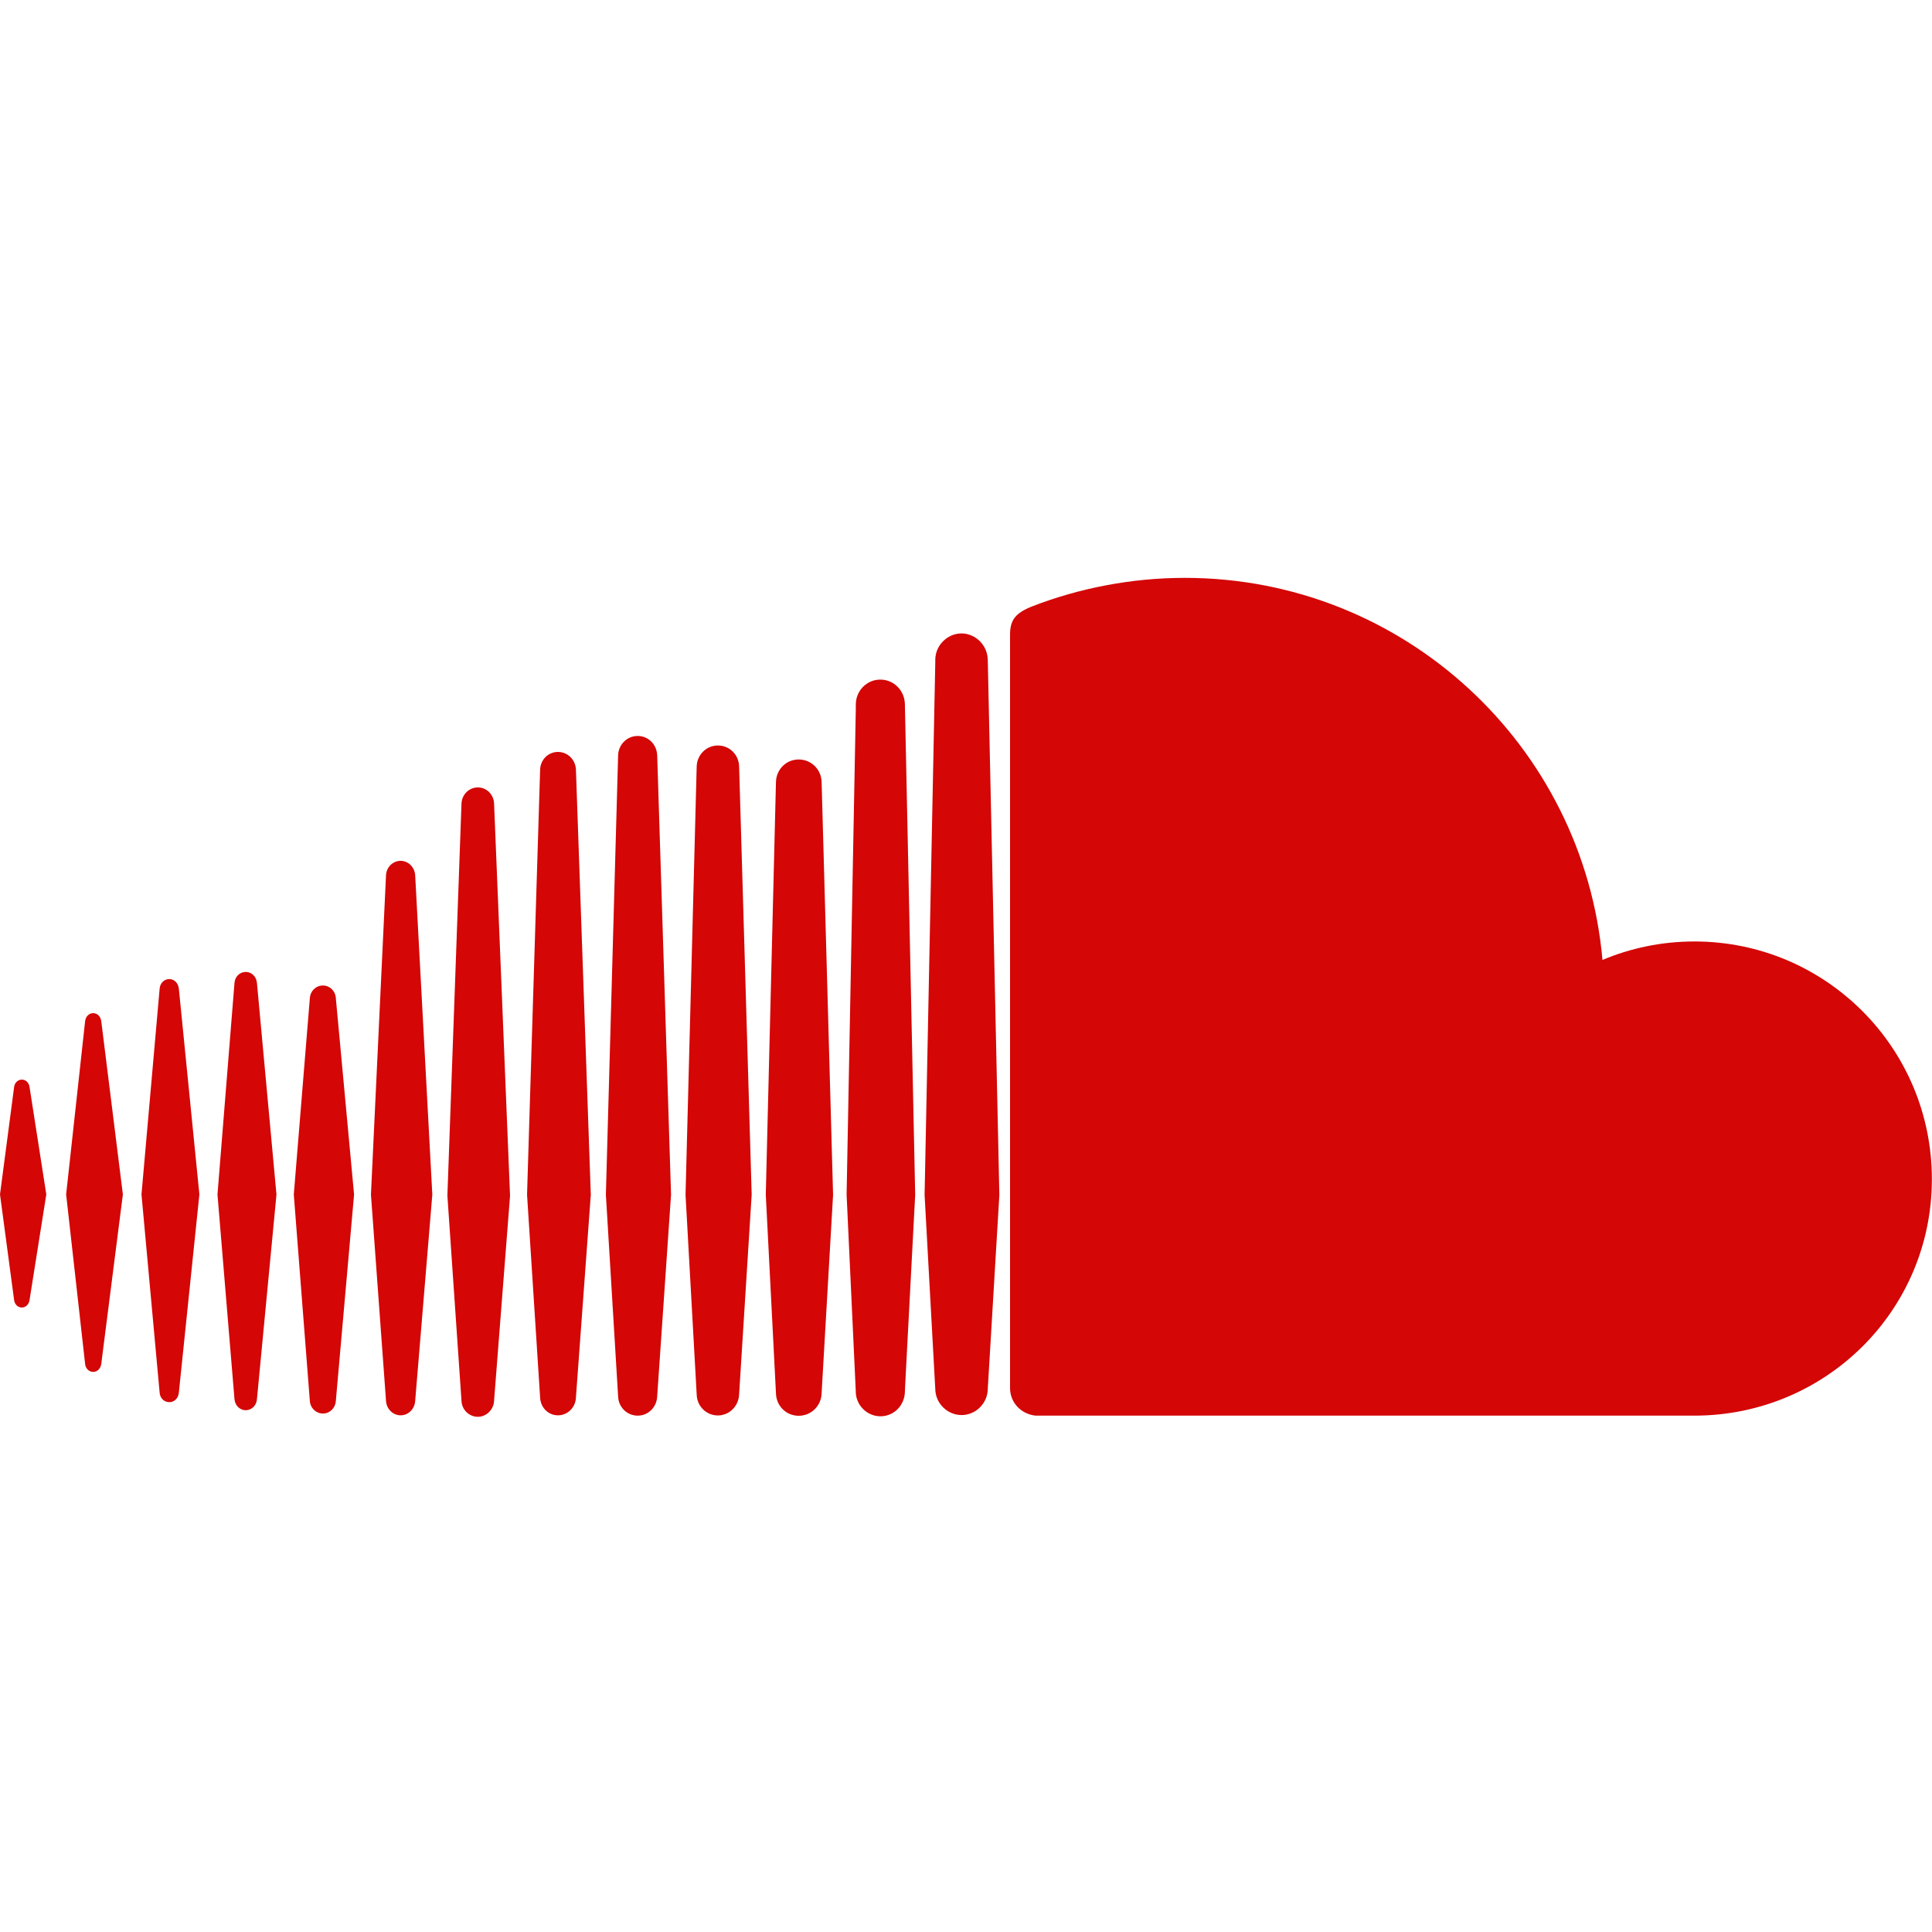
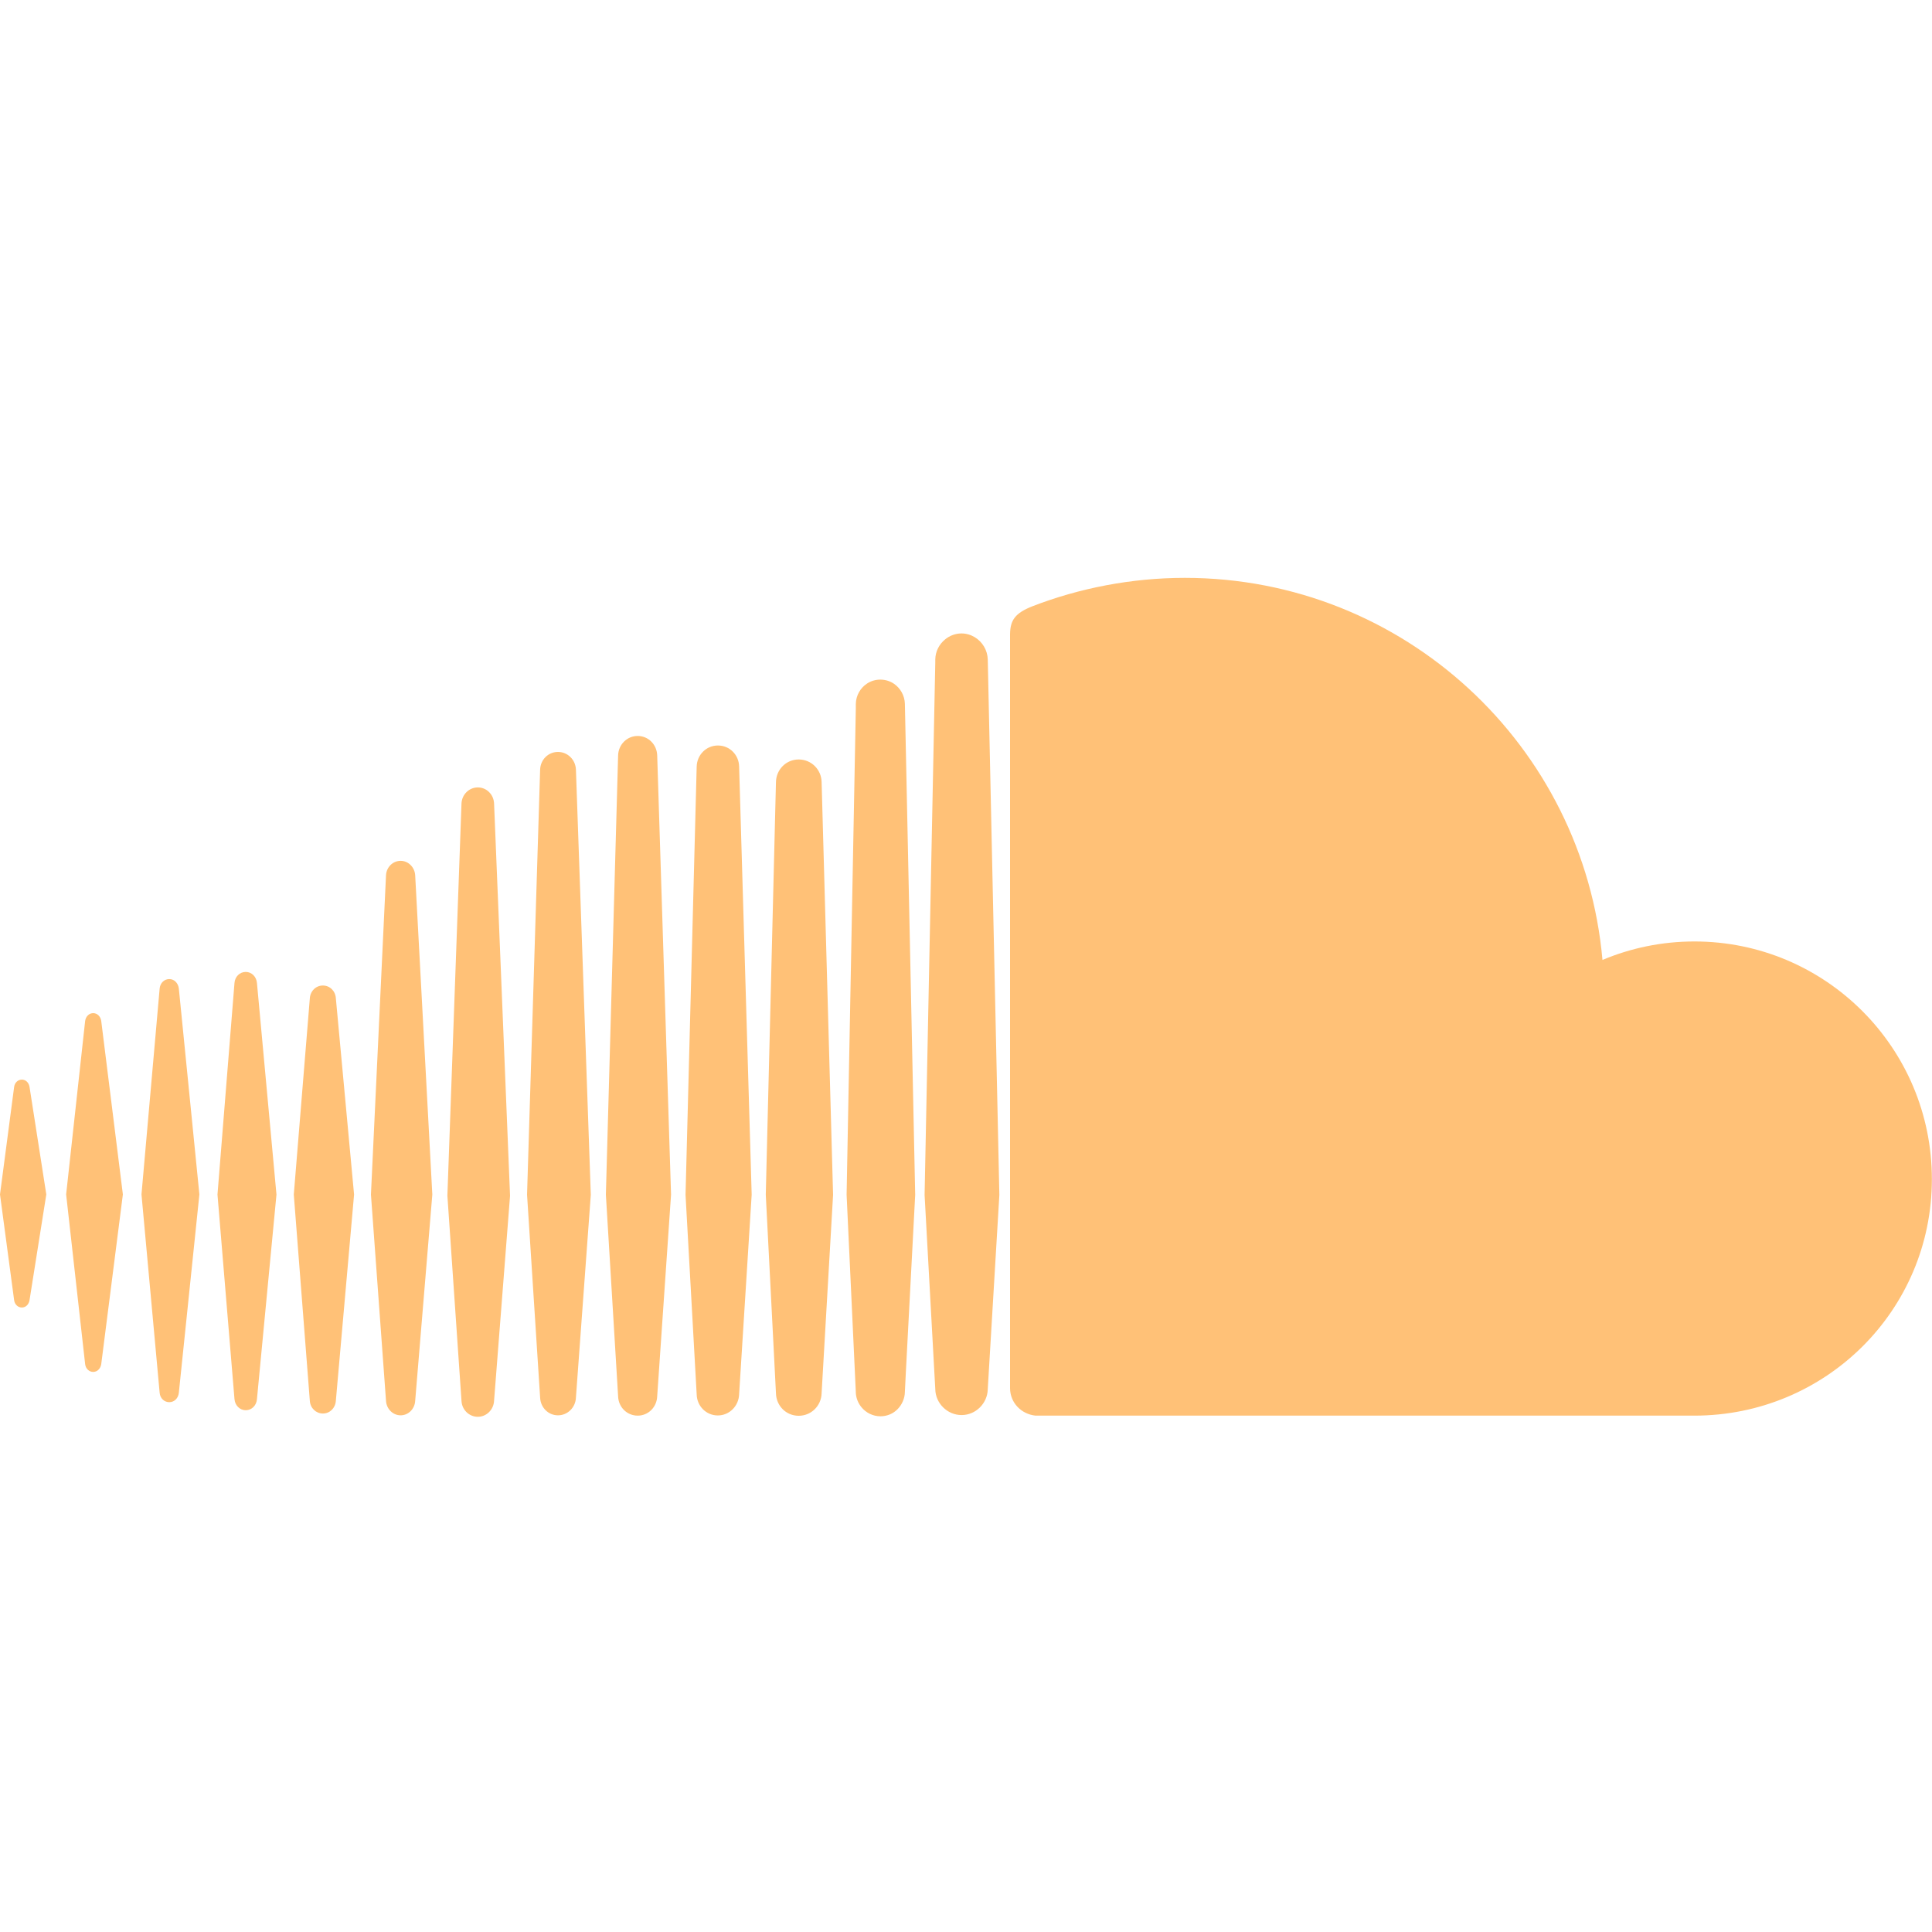
- <svg xmlns="http://www.w3.org/2000/svg" fill="#d40606" viewBox="0 0 30 30" width="500px" height="500px">
+ <svg xmlns="http://www.w3.org/2000/svg" fill="#ffab47bc" viewBox="0 0 30 30" width="500px" height="500px">
  <path d="M 18.398 8.973 C 17.565 8.973 16.755 9.135 16.037 9.412 C 15.759 9.52 15.687 9.632 15.684 9.848 L 15.684 21.559 C 15.687 21.785 15.86 21.959 16.08 21.982 C 16.089 21.983 26.309 21.982 26.309 21.982 C 28.347 21.982 29.998 20.349 29.998 18.311 C 29.999 16.272 28.349 14.619 26.311 14.619 C 25.806 14.619 25.322 14.721 24.883 14.906 C 24.59 11.581 21.799 8.973 18.398 8.973 z M 14.93 9.836 C 14.833 9.836 14.743 9.872 14.674 9.93 C 14.584 10.004 14.525 10.115 14.523 10.24 L 14.523 10.283 L 14.357 18.555 L 14.441 20.082 L 14.523 21.57 C 14.526 21.79 14.71 21.973 14.932 21.973 C 15.15 21.973 15.333 21.793 15.338 21.572 L 15.338 21.568 L 15.518 18.555 L 15.338 10.242 C 15.334 10.094 15.254 9.966 15.137 9.895 C 15.076 9.858 15.005 9.836 14.93 9.836 z M 13.67 10.553 C 13.595 10.553 13.525 10.574 13.465 10.613 C 13.361 10.68 13.291 10.799 13.289 10.932 L 13.289 11.004 L 13.146 18.551 C 13.146 18.556 13.289 21.615 13.289 21.615 C 13.289 21.62 13.289 21.624 13.289 21.629 C 13.294 21.714 13.327 21.792 13.379 21.854 C 13.449 21.938 13.555 21.992 13.672 21.992 C 13.775 21.992 13.87 21.951 13.938 21.881 C 14.005 21.813 14.05 21.716 14.051 21.611 L 14.066 21.309 L 14.211 18.553 L 14.051 10.93 C 14.048 10.801 13.981 10.685 13.881 10.617 C 13.82 10.576 13.747 10.553 13.67 10.553 z M 9.902 11.428 C 9.736 11.428 9.603 11.561 9.598 11.73 L 9.408 18.551 L 9.598 21.682 C 9.603 21.85 9.736 21.982 9.902 21.982 C 10.067 21.982 10.199 21.85 10.205 21.68 L 10.42 18.551 L 10.205 11.73 C 10.199 11.56 10.067 11.428 9.902 11.428 z M 11.148 11.576 C 10.967 11.576 10.823 11.72 10.818 11.904 L 10.645 18.553 L 10.818 21.652 C 10.822 21.834 10.966 21.979 11.146 21.979 C 11.326 21.979 11.471 21.833 11.477 21.65 L 11.672 18.551 L 11.477 11.902 C 11.473 11.719 11.328 11.576 11.148 11.576 z M 8.664 11.676 C 8.513 11.676 8.392 11.796 8.387 11.951 L 8.184 18.551 L 8.387 21.701 C 8.393 21.855 8.513 21.977 8.664 21.977 C 8.813 21.977 8.936 21.857 8.943 21.703 L 8.943 21.701 L 9.174 18.553 L 8.943 11.951 C 8.937 11.796 8.814 11.676 8.664 11.676 z M 12.402 11.793 C 12.207 11.793 12.052 11.949 12.049 12.146 L 11.891 18.551 L 12.049 21.633 C 12.053 21.829 12.206 21.984 12.402 21.984 C 12.596 21.984 12.752 21.831 12.758 21.635 L 12.758 21.631 L 12.936 18.553 L 12.758 12.146 C 12.755 11.948 12.597 11.793 12.402 11.793 z M 7.42 12.227 C 7.284 12.227 7.172 12.337 7.166 12.477 L 6.947 18.566 L 7.166 21.752 C 7.172 21.891 7.284 22 7.42 22 C 7.554 22 7.666 21.889 7.672 21.75 L 7.92 18.568 L 7.672 12.477 C 7.666 12.336 7.555 12.227 7.42 12.227 z M 6.221 13.367 C 6.1 13.367 6 13.465 5.994 13.592 L 5.76 18.549 L 5.994 21.752 C 6.001 21.877 6.1 21.977 6.221 21.977 C 6.341 21.977 6.44 21.878 6.447 21.752 L 6.713 18.549 L 6.447 13.592 C 6.44 13.467 6.341 13.367 6.221 13.367 z M 3.816 15.092 C 3.723 15.092 3.648 15.165 3.641 15.264 L 3.377 18.549 L 3.641 21.725 C 3.649 21.823 3.723 21.898 3.816 21.898 C 3.908 21.898 3.983 21.824 3.99 21.725 L 4.293 18.549 L 3.99 15.264 C 3.982 15.166 3.908 15.092 3.816 15.092 z M 2.629 15.203 C 2.549 15.203 2.487 15.265 2.479 15.35 L 2.197 18.547 L 2.479 21.627 C 2.486 21.712 2.55 21.773 2.629 21.773 C 2.707 21.773 2.768 21.712 2.777 21.627 L 3.096 18.547 L 2.777 15.35 C 2.767 15.266 2.707 15.203 2.629 15.203 z M 5.014 15.303 C 4.906 15.303 4.818 15.388 4.811 15.502 L 4.562 18.549 L 4.811 21.752 C 4.818 21.864 4.906 21.949 5.014 21.949 C 5.121 21.949 5.207 21.866 5.215 21.752 L 5.498 18.549 L 5.215 15.5 C 5.208 15.387 5.121 15.303 5.014 15.303 z M 1.447 15.732 C 1.383 15.732 1.331 15.784 1.322 15.854 L 1.027 18.547 L 1.322 21.182 C 1.33 21.252 1.383 21.303 1.447 21.303 C 1.51 21.303 1.561 21.253 1.572 21.182 L 1.908 18.547 L 1.572 15.854 C 1.562 15.783 1.511 15.732 1.447 15.732 z M 0.34 16.764 C 0.277 16.764 0.227 16.813 0.219 16.881 L 0 18.547 L 0.219 20.186 C 0.227 20.255 0.278 20.303 0.34 20.303 C 0.401 20.303 0.449 20.254 0.459 20.186 L 0.719 18.547 L 0.459 16.881 C 0.45 16.813 0.401 16.764 0.34 16.764 z" />
</svg>
